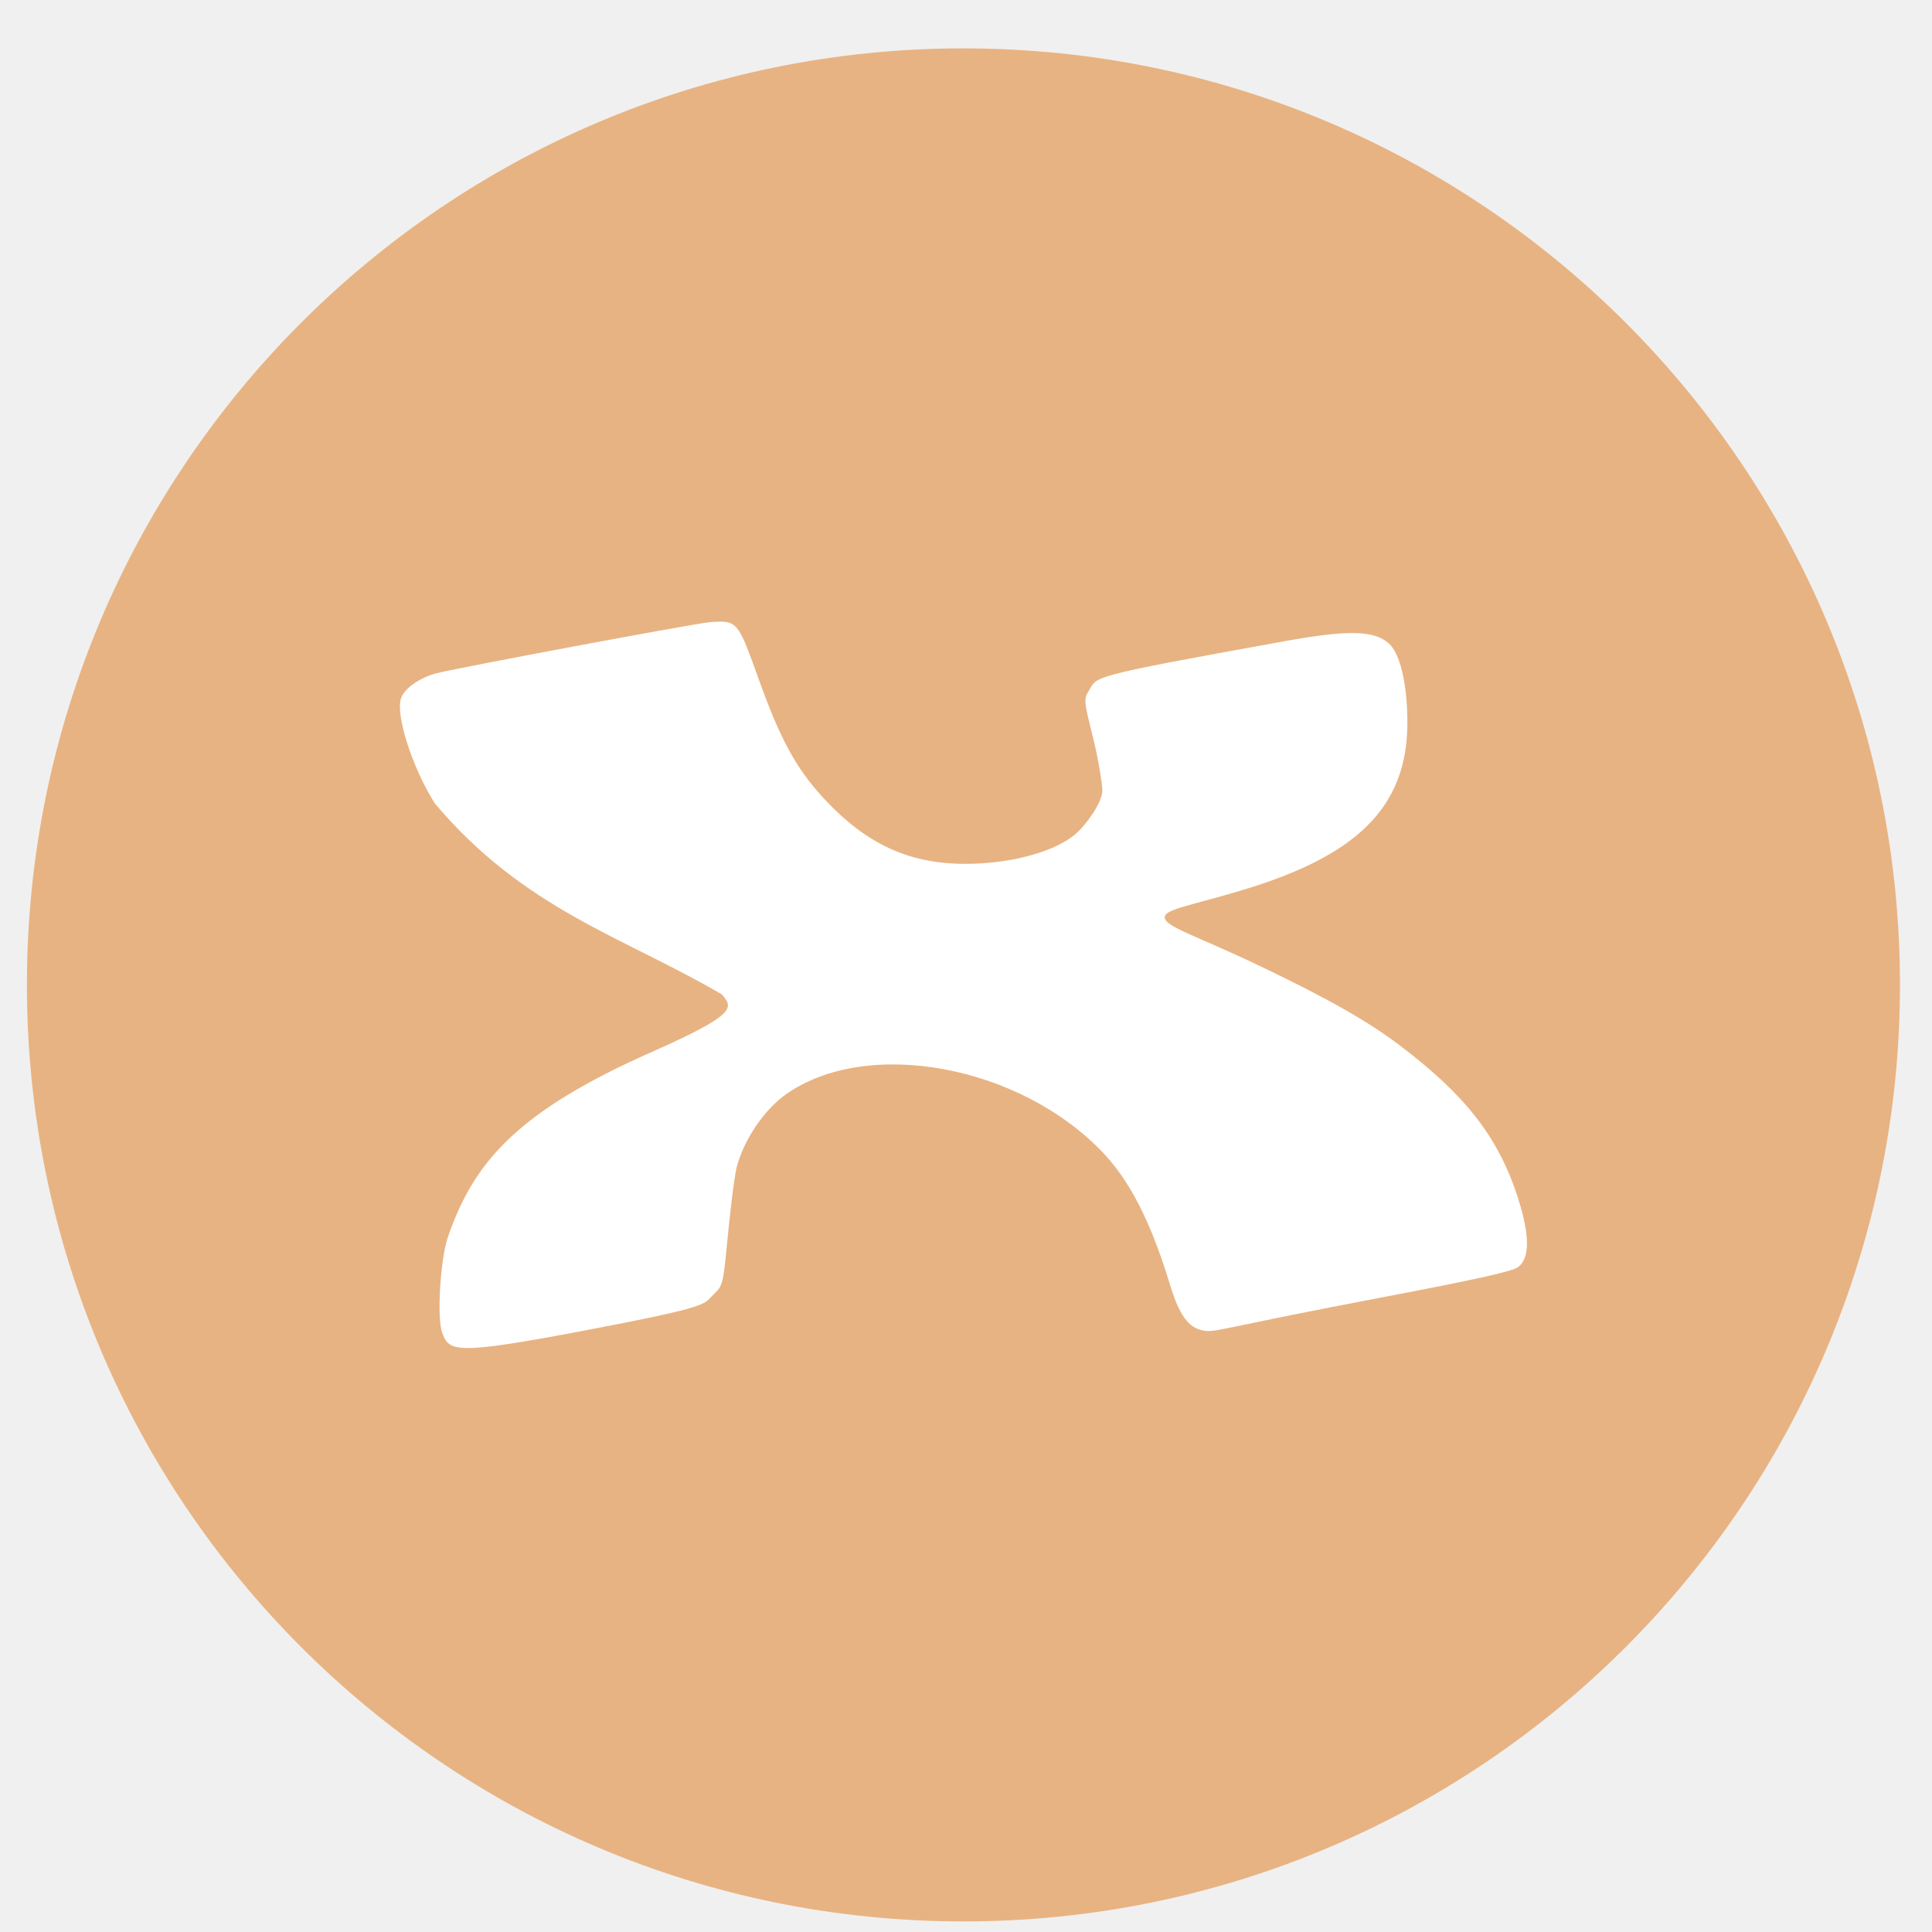
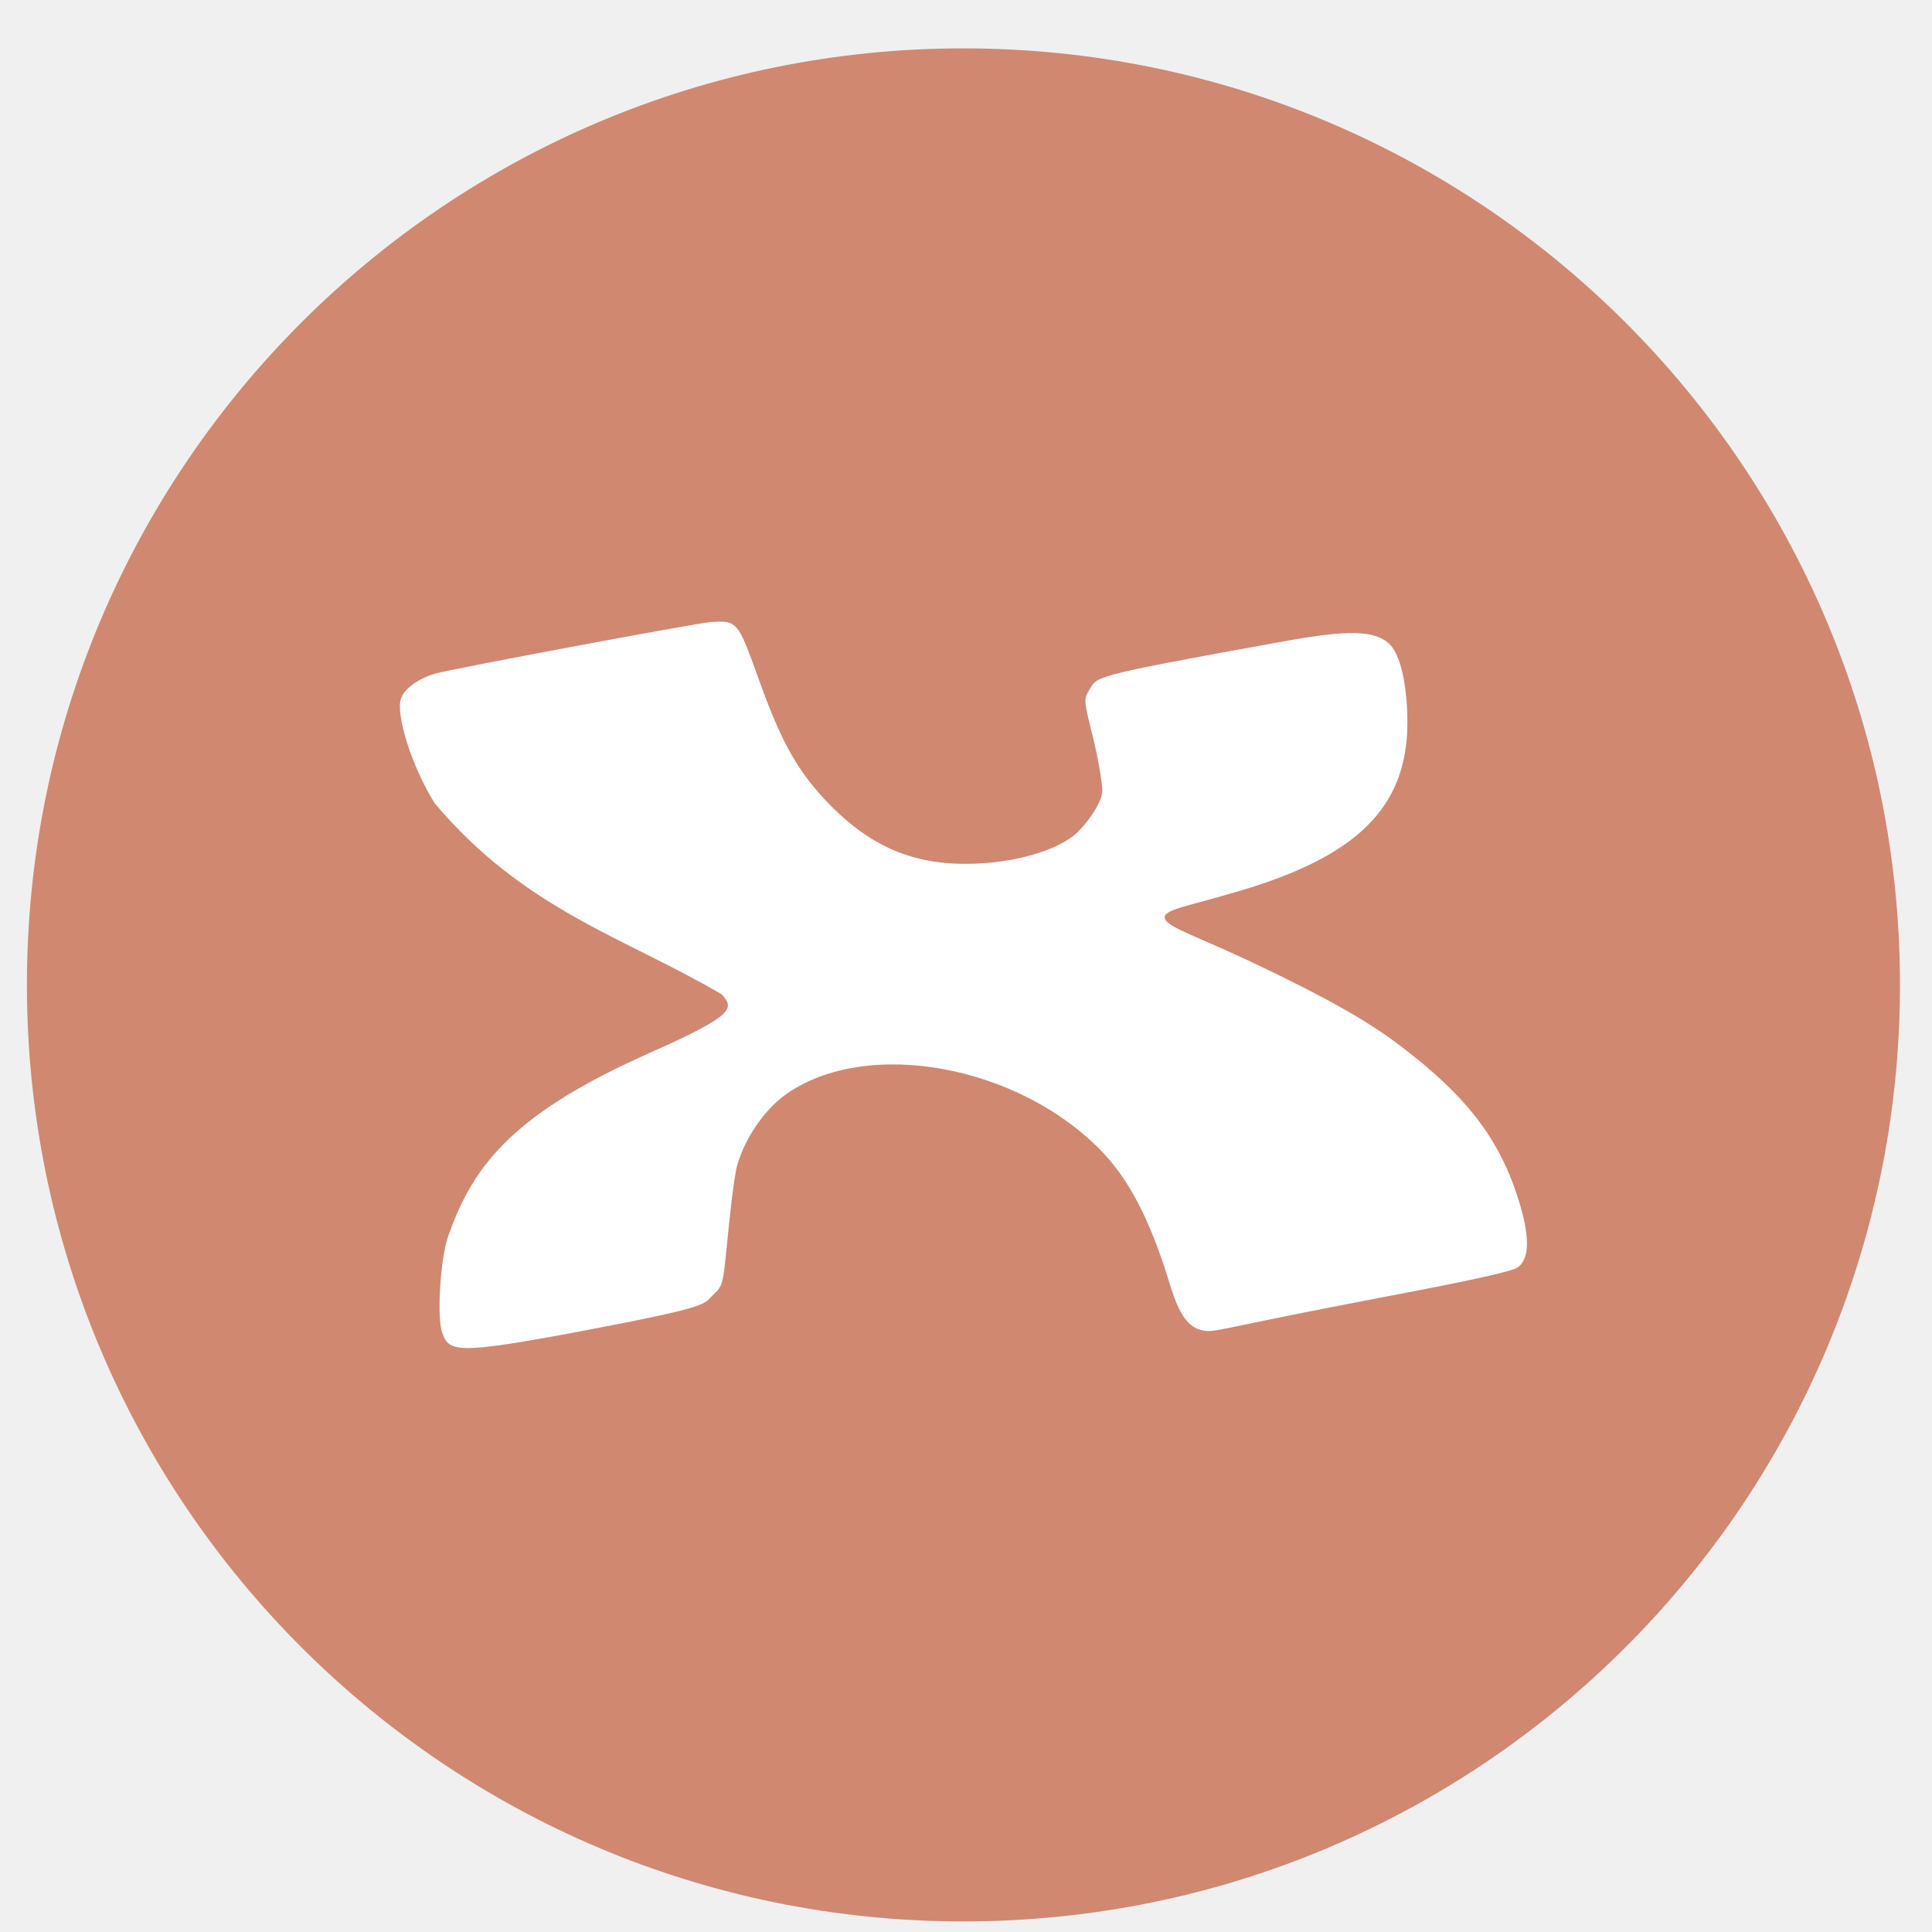
<svg xmlns="http://www.w3.org/2000/svg" height="48" width="48" version="1.1" id="svg6">
  <defs id="defs10" />
-   <circle cx="23.941" cy="31.535" fill="#5e81ac" opacity=".99" id="circle2" style="fill:#e8b281;fill-opacity:1" transform="matrix(1.758306 0 0 1.758306 -18.15909 -30.97875)" r="13.233" />
+   <path id="circle2" style="opacity:0.99;fill:#d08770;fill-opacity:1" transform="matrix(1.758306 0 0 1.758306 -18.15909 -30.97875)" d="M 37.174,31.535 A 13.233,13.233 0 0 1 23.941,44.768 13.233,13.233 0 0 1 10.708,31.535 13.233,13.233 0 0 1 23.941,18.302 13.233,13.233 0 0 1 37.174,31.535 Z" />
  <path d="m 17.866,15.445 c -0.066,0.001 -0.14,0.006 -0.226,0.012 -0.324,0.021 -6.437,1.165 -6.827,1.278 -0.411,0.119 -0.763,0.371 -0.848,0.61 -0.146,0.406 0.277,1.727 0.837,2.614 2.231,2.649 4.707,3.322 7.134,4.749 0.279,0.327 0.389,0.484 -1.748,1.43 -3.34,1.479 -4.421,2.737 -5.06,4.597 -0.189,0.55 -0.277,2.004 -0.143,2.37 0.173,0.474 0.277,0.57 3.504,-0.042 3.241,-0.615 2.973,-0.651 3.244,-0.907 0.22,-0.209 0.233,-0.259 0.329,-1.246 0.055,-0.566 0.17,-1.67 0.254,-1.962 0.195,-0.679 0.684,-1.389 1.217,-1.764 2.022,-1.423 5.827,-0.713 7.886,1.47 0.776,0.823 1.263,1.997 1.652,3.273 0.224,0.736 0.452,1.056 0.806,1.126 0.326,0.065 0.334,-0.037 4.458,-0.82 2.294,-0.436 3.249,-0.647 3.384,-0.753 0.29,-0.226 0.291,-0.779 0.002,-1.692 -0.496,-1.569 -1.356,-2.612 -2.949,-3.819 -0.788,-0.597 -1.783,-1.162 -3.469,-1.968 -1.603,-0.767 -2.366,-0.975 -2.366,-1.213 0,-0.197 0.629,-0.285 1.901,-0.665 2.786,-0.834 4.128,-2.003 4.128,-4.169 0,-0.95 -0.179,-1.717 -0.458,-1.966 -0.371,-0.331 -1.022,-0.341 -2.58,-0.06 -4.992,0.903 -4.649,0.868 -4.881,1.243 -0.123,0.199 -0.118,0.245 0.108,1.149 0.129,0.518 0.234,1.166 0.233,1.316 -0.002,0.32 -0.417,0.854 -0.62,1.044 -0.497,0.466 -1.624,0.782 -2.778,0.782 -1.396,0 -2.447,-0.48 -3.492,-1.592 -0.755,-0.804 -1.14,-1.582 -1.654,-3.013 -0.452,-1.257 -0.513,-1.421 -0.978,-1.413 z" fill="#ffffff" id="path4" />
</svg>
